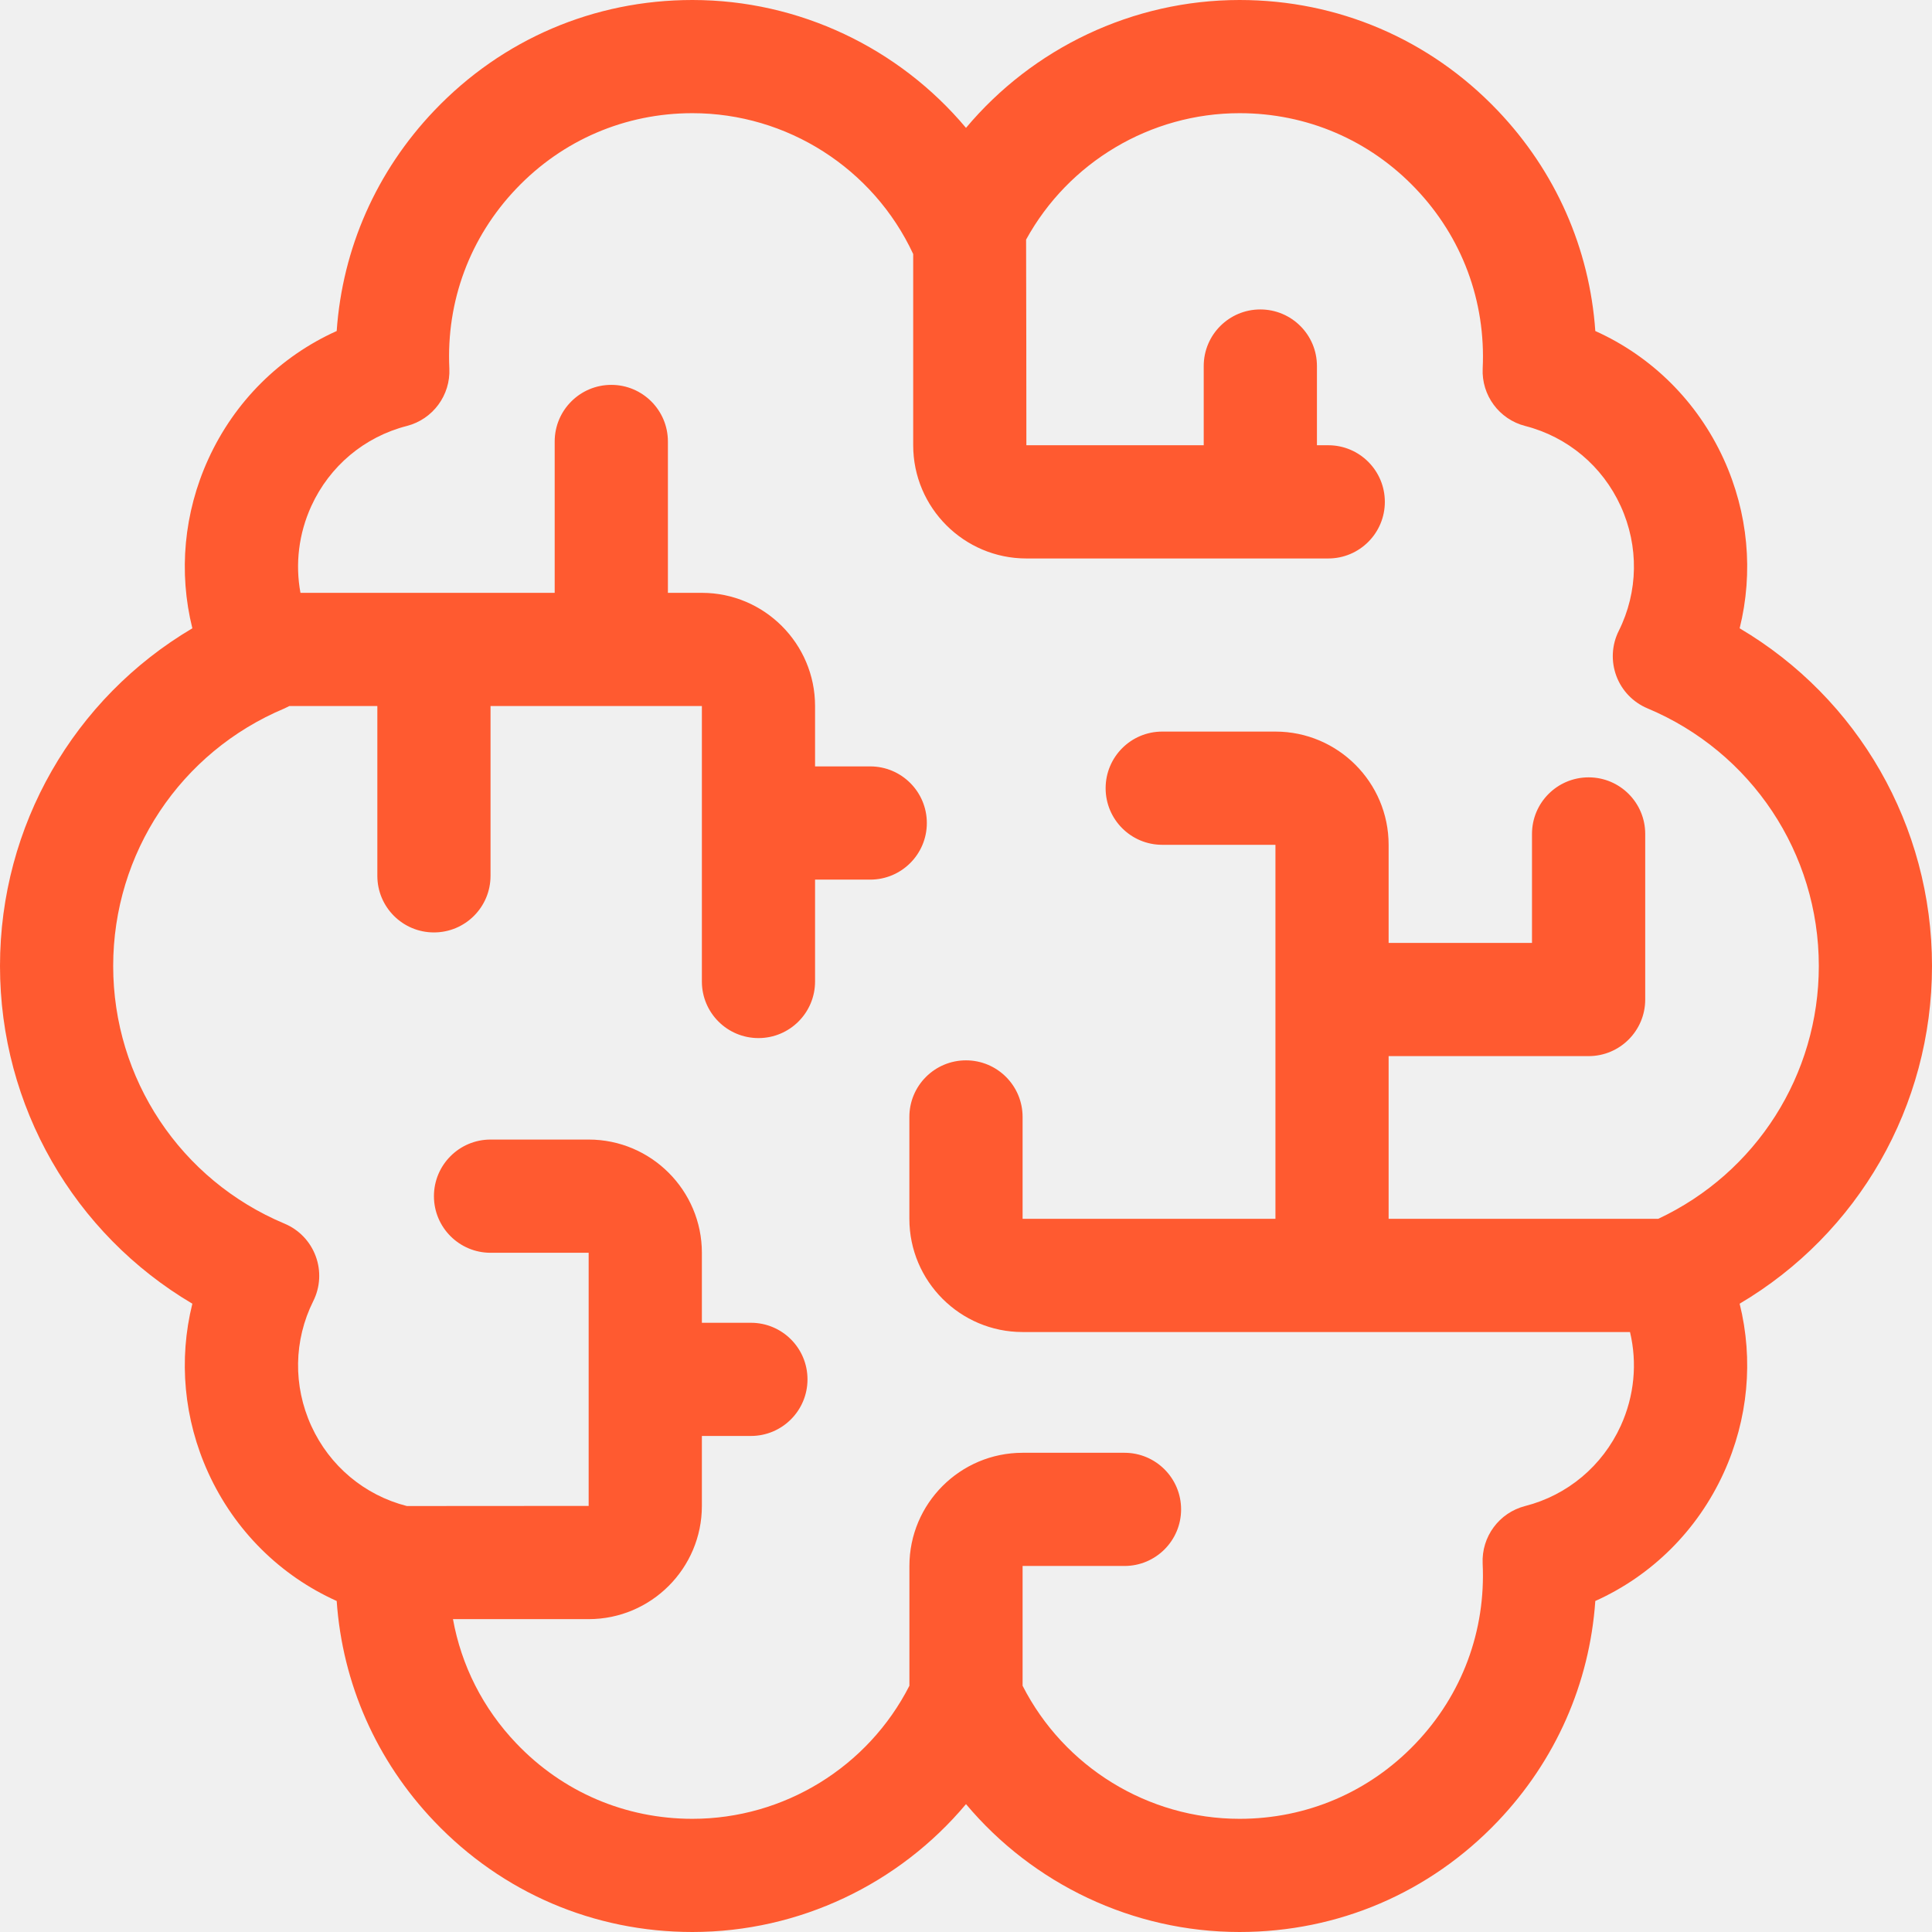
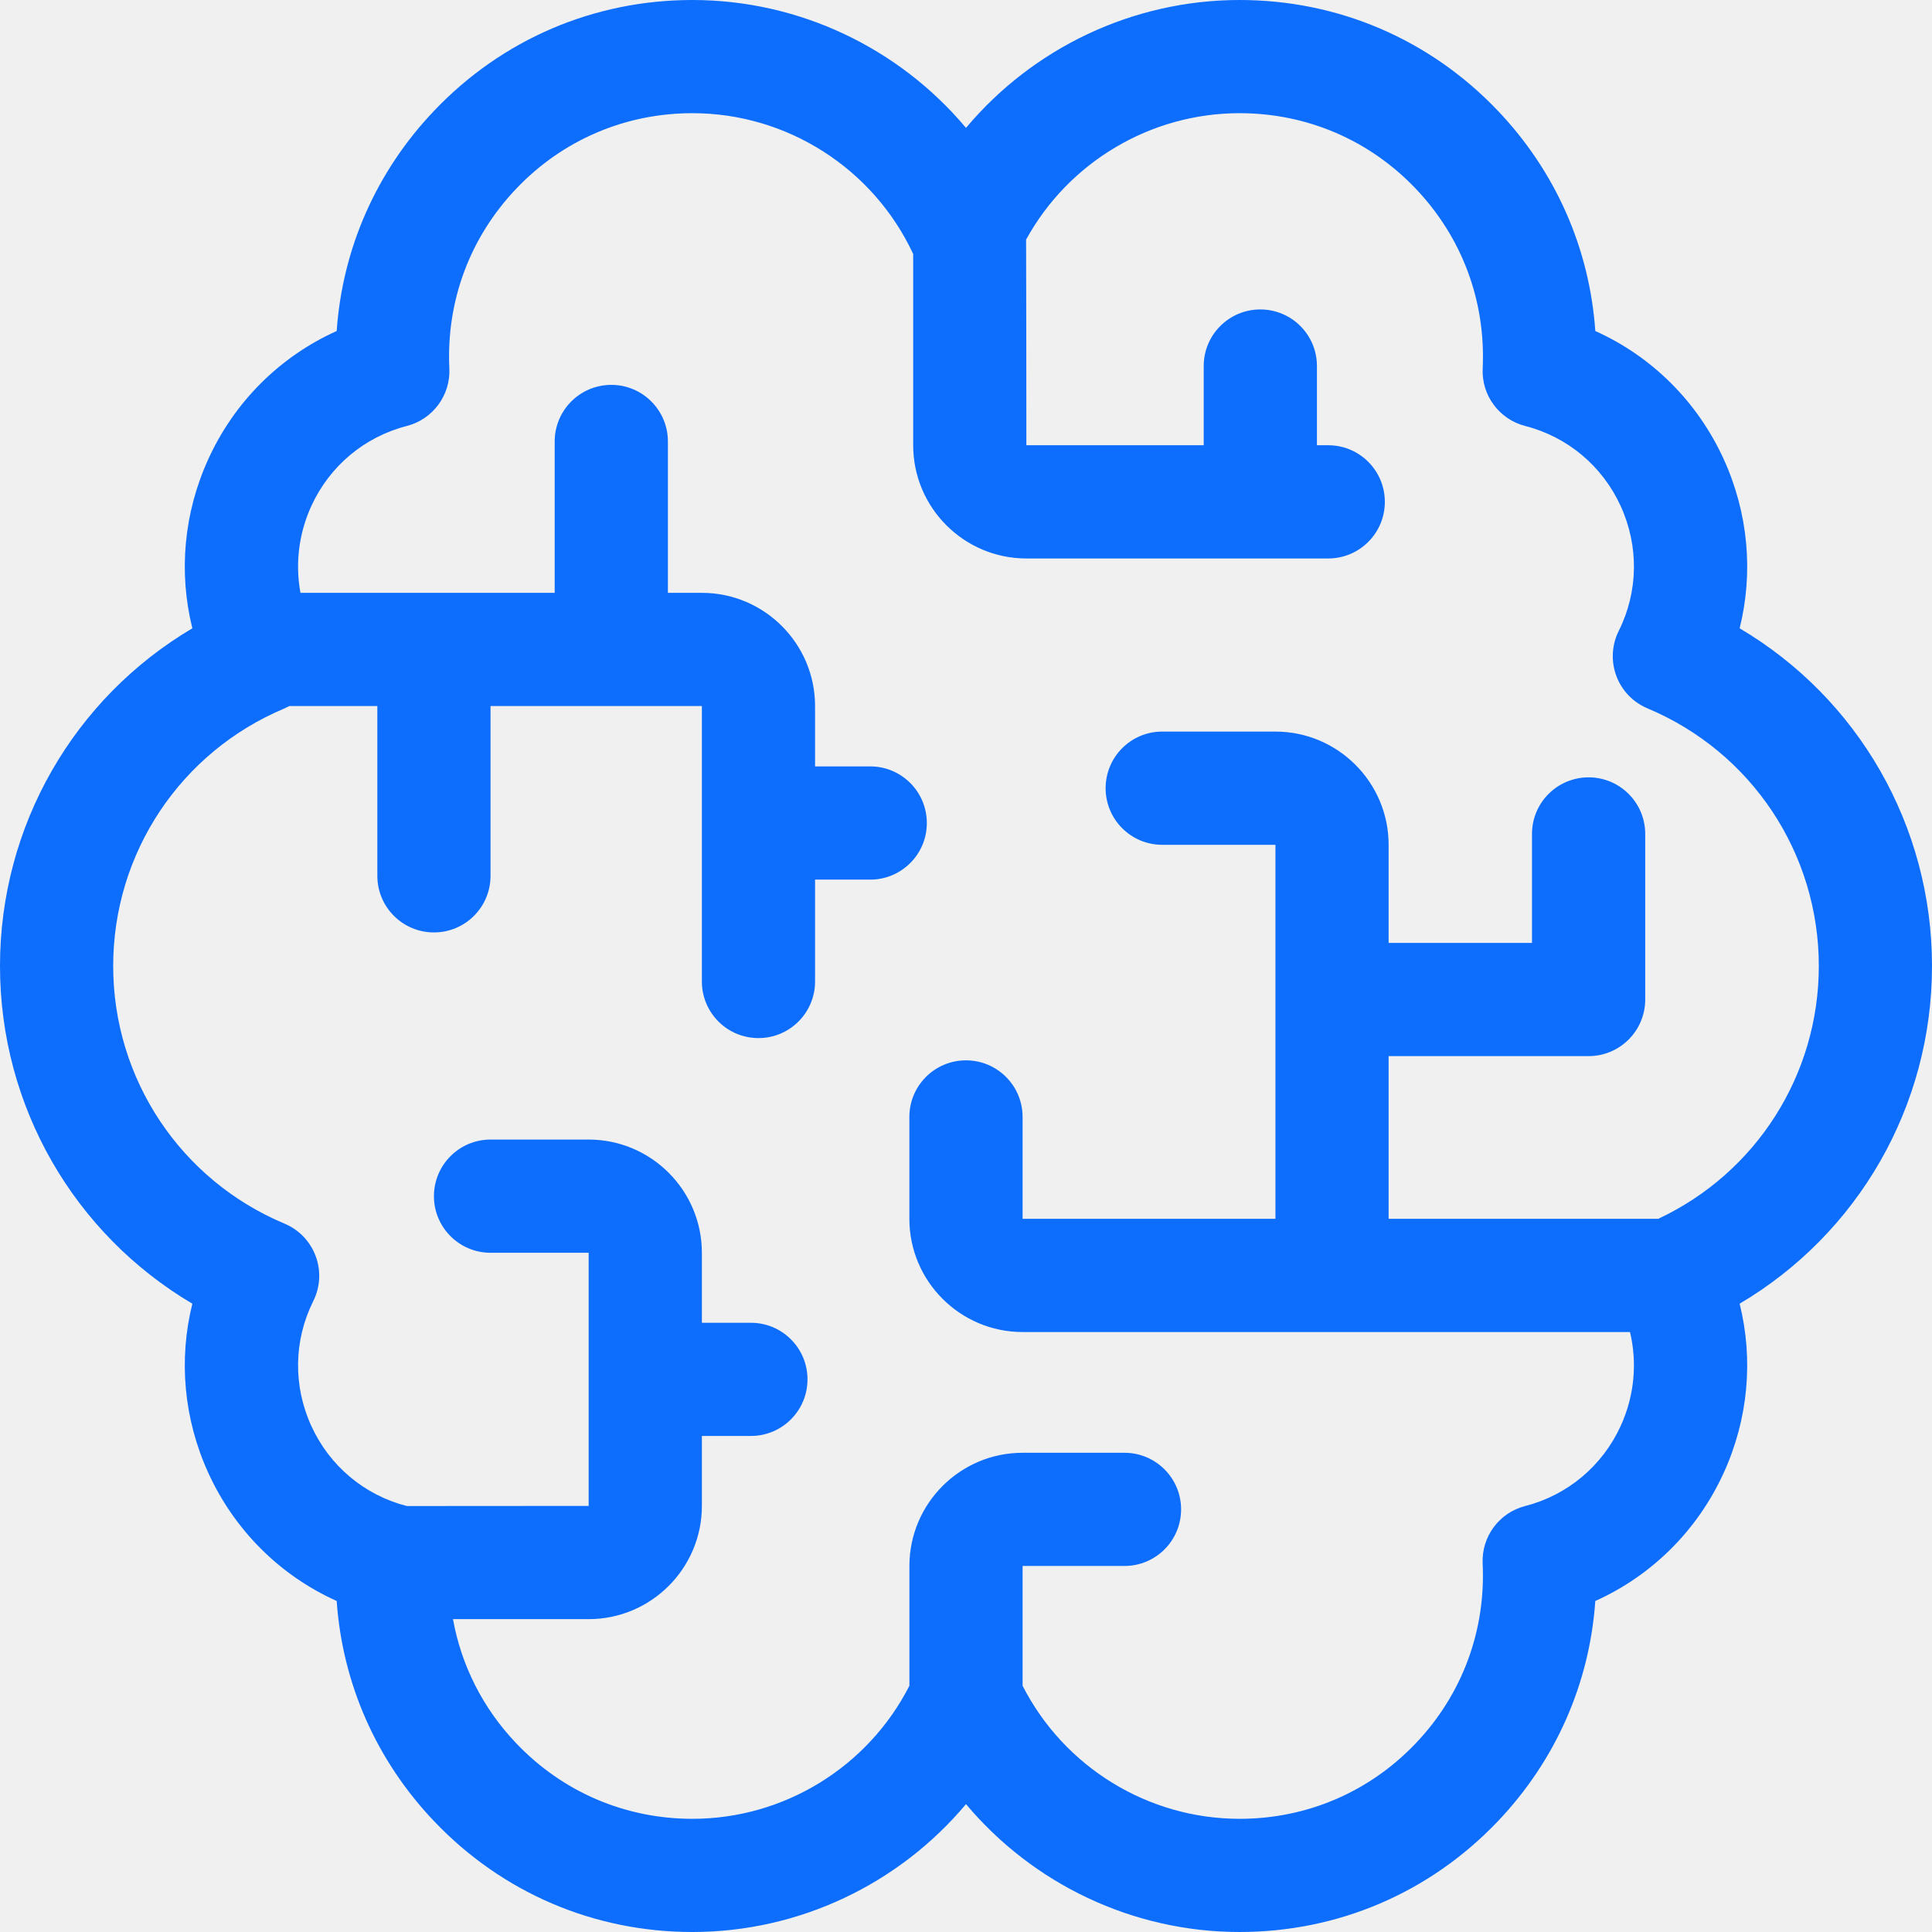
<svg xmlns="http://www.w3.org/2000/svg" width="48" height="48" viewBox="0 0 48 48" fill="none">
  <g clip-path="url(#clip0_104_1810)">
-     <path d="M48 24C48 20.514 46.162 17.348 43.221 15.61C43.567 14.219 43.435 12.744 42.824 11.405C42.17 9.974 41.038 8.855 39.635 8.224C39.492 6.173 38.65 4.257 37.208 2.745C35.52 0.975 33.243 0 30.797 0C28.139 0 25.66 1.197 24 3.177C22.34 1.197 19.861 0 17.203 0C14.757 0 12.48 0.975 10.792 2.745C9.35 4.257 8.508 6.173 8.365 8.224C6.962 8.855 5.829 9.974 5.176 11.405C4.565 12.744 4.433 14.219 4.779 15.61C1.838 17.348 0 20.514 0 24C0 27.486 1.838 30.652 4.779 32.39C4.433 33.781 4.565 35.256 5.176 36.595C5.83 38.026 6.962 39.145 8.365 39.776C8.508 41.827 9.35 43.743 10.792 45.255C12.48 47.025 14.757 48 17.203 48C19.861 48 22.34 46.803 24 44.823C25.66 46.803 28.139 48 30.797 48C33.243 48 35.52 47.025 37.208 45.255C38.65 43.742 39.492 41.827 39.635 39.776C41.038 39.145 42.17 38.026 42.824 36.595C43.435 35.256 43.567 33.781 43.221 32.39C46.162 30.652 48 27.486 48 24ZM41.199 30.281H34.5V26.239H39.469C40.245 26.239 40.875 25.609 40.875 24.833C40.875 24.721 40.875 20.719 40.875 20.719C40.875 19.942 40.245 19.313 39.469 19.313C38.692 19.313 38.062 19.942 38.062 20.719V23.426H34.5V20.989C34.5 19.438 33.238 18.176 31.688 18.176H28.875C28.098 18.176 27.469 18.806 27.469 19.583C27.469 20.359 28.098 20.989 28.875 20.989H31.688V30.281H25.406V27.75C25.406 26.973 24.776 26.344 24 26.344C23.223 26.344 22.593 26.973 22.593 27.75V30.281C22.593 31.832 23.855 33.094 25.406 33.094H40.497C40.681 33.865 40.605 34.683 40.266 35.426C39.811 36.421 38.946 37.147 37.892 37.417C37.245 37.583 36.805 38.18 36.836 38.846C36.916 40.518 36.325 42.105 35.172 43.314C34.021 44.522 32.467 45.188 30.797 45.188C28.519 45.188 26.434 43.899 25.406 41.882V38.906H27.938C28.714 38.906 29.344 38.277 29.344 37.5C29.344 36.723 28.714 36.094 27.938 36.094H25.406C23.855 36.094 22.594 37.355 22.594 38.906V41.882C21.566 43.899 19.481 45.188 17.203 45.188C15.533 45.188 13.979 44.522 12.828 43.314C11.998 42.444 11.462 41.379 11.254 40.227H14.625C16.176 40.227 17.438 38.965 17.438 37.414V35.676H18.656C19.433 35.676 20.062 35.046 20.062 34.27C20.062 33.493 19.433 32.864 18.656 32.864H17.438V31.125C17.438 29.574 16.176 28.312 14.625 28.312H12.188C11.411 28.312 10.781 28.942 10.781 29.719C10.781 30.495 11.411 31.125 12.188 31.125H14.625V37.414C14.625 37.414 10.112 37.418 10.108 37.417C9.054 37.147 8.188 36.421 7.734 35.426C7.279 34.429 7.297 33.299 7.783 32.325C7.957 31.977 7.979 31.573 7.843 31.208C7.708 30.843 7.428 30.551 7.069 30.401C4.483 29.316 2.812 26.803 2.812 24C2.812 21.197 4.483 18.684 7.069 17.6C7.11 17.582 7.15 17.562 7.19 17.541H9.375V21.76C9.375 22.537 10.005 23.166 10.781 23.166C11.558 23.166 12.187 22.537 12.187 21.76V17.541H17.438V24.385C17.438 25.162 18.067 25.791 18.844 25.791C19.62 25.791 20.25 25.162 20.25 24.385V21.854H21.62C22.397 21.854 23.027 21.224 23.027 20.448C23.027 19.671 22.397 19.041 21.62 19.041H20.25V17.541C20.25 15.991 18.988 14.729 17.438 14.729H16.594V10.969C16.594 10.192 15.964 9.562 15.188 9.562C14.411 9.562 13.781 10.192 13.781 10.969V14.729H7.465C7.332 14.01 7.421 13.26 7.734 12.574C8.189 11.579 9.054 10.853 10.108 10.583C10.754 10.417 11.195 9.82 11.164 9.154C11.084 7.482 11.675 5.895 12.828 4.686C13.979 3.478 15.533 2.812 17.203 2.812C19.553 2.812 21.697 4.183 22.688 6.311V11.062C22.688 12.613 23.949 13.875 25.5 13.875H33C33.777 13.875 34.406 13.245 34.406 12.469C34.406 11.692 33.777 11.062 33 11.062H32.719V9.094C32.719 8.317 32.089 7.688 31.312 7.688C30.536 7.688 29.906 8.317 29.906 9.094V11.062H25.5C25.5 11.062 25.497 6 25.493 5.953C26.548 4.031 28.582 2.812 30.797 2.812C32.467 2.812 34.021 3.478 35.172 4.686C36.325 5.895 36.916 7.482 36.837 9.154C36.805 9.82 37.246 10.417 37.892 10.583C38.946 10.853 39.812 11.579 40.266 12.574C40.721 13.571 40.703 14.701 40.217 15.675C40.043 16.023 40.022 16.427 40.157 16.792C40.292 17.157 40.573 17.449 40.931 17.599C43.517 18.684 45.188 21.197 45.188 24C45.188 26.706 43.631 29.14 41.199 30.281Z" fill="#FF5A30" />
+     <path d="M48 24C48 20.514 46.162 17.348 43.221 15.61C43.567 14.219 43.435 12.744 42.824 11.405C42.17 9.974 41.038 8.855 39.635 8.224C39.492 6.173 38.65 4.257 37.208 2.745C35.52 0.975 33.243 0 30.797 0C28.139 0 25.66 1.197 24 3.177C22.34 1.197 19.861 0 17.203 0C14.757 0 12.48 0.975 10.792 2.745C9.35 4.257 8.508 6.173 8.365 8.224C6.962 8.855 5.829 9.974 5.176 11.405C4.565 12.744 4.433 14.219 4.779 15.61C1.838 17.348 0 20.514 0 24C0 27.486 1.838 30.652 4.779 32.39C4.433 33.781 4.565 35.256 5.176 36.595C5.83 38.026 6.962 39.145 8.365 39.776C8.508 41.827 9.35 43.743 10.792 45.255C12.48 47.025 14.757 48 17.203 48C19.861 48 22.34 46.803 24 44.823C25.66 46.803 28.139 48 30.797 48C33.243 48 35.52 47.025 37.208 45.255C38.65 43.742 39.492 41.827 39.635 39.776C41.038 39.145 42.17 38.026 42.824 36.595C43.435 35.256 43.567 33.781 43.221 32.39C46.162 30.652 48 27.486 48 24ZM41.199 30.281H34.5V26.239H39.469C40.245 26.239 40.875 25.609 40.875 24.833C40.875 24.721 40.875 20.719 40.875 20.719C40.875 19.942 40.245 19.313 39.469 19.313C38.692 19.313 38.062 19.942 38.062 20.719V23.426H34.5V20.989C34.5 19.438 33.238 18.176 31.688 18.176H28.875C28.098 18.176 27.469 18.806 27.469 19.583C27.469 20.359 28.098 20.989 28.875 20.989H31.688V30.281H25.406V27.75C25.406 26.973 24.776 26.344 24 26.344C23.223 26.344 22.593 26.973 22.593 27.75V30.281C22.593 31.832 23.855 33.094 25.406 33.094H40.497C40.681 33.865 40.605 34.683 40.266 35.426C39.811 36.421 38.946 37.147 37.892 37.417C37.245 37.583 36.805 38.18 36.836 38.846C36.916 40.518 36.325 42.105 35.172 43.314C34.021 44.522 32.467 45.188 30.797 45.188C28.519 45.188 26.434 43.899 25.406 41.882V38.906H27.938C28.714 38.906 29.344 38.277 29.344 37.5C29.344 36.723 28.714 36.094 27.938 36.094H25.406C23.855 36.094 22.594 37.355 22.594 38.906V41.882C21.566 43.899 19.481 45.188 17.203 45.188C15.533 45.188 13.979 44.522 12.828 43.314C11.998 42.444 11.462 41.379 11.254 40.227H14.625C16.176 40.227 17.438 38.965 17.438 37.414V35.676H18.656C19.433 35.676 20.062 35.046 20.062 34.27C20.062 33.493 19.433 32.864 18.656 32.864H17.438V31.125C17.438 29.574 16.176 28.312 14.625 28.312H12.188C11.411 28.312 10.781 28.942 10.781 29.719C10.781 30.495 11.411 31.125 12.188 31.125H14.625V37.414C14.625 37.414 10.112 37.418 10.108 37.417C9.054 37.147 8.188 36.421 7.734 35.426C7.279 34.429 7.297 33.299 7.783 32.325C7.957 31.977 7.979 31.573 7.843 31.208C7.708 30.843 7.428 30.551 7.069 30.401C4.483 29.316 2.812 26.803 2.812 24C2.812 21.197 4.483 18.684 7.069 17.6C7.11 17.582 7.15 17.562 7.19 17.541H9.375V21.76C9.375 22.537 10.005 23.166 10.781 23.166C11.558 23.166 12.187 22.537 12.187 21.76V17.541H17.438V24.385C17.438 25.162 18.067 25.791 18.844 25.791C19.62 25.791 20.25 25.162 20.25 24.385V21.854H21.62C22.397 21.854 23.027 21.224 23.027 20.448C23.027 19.671 22.397 19.041 21.62 19.041H20.25V17.541C20.25 15.991 18.988 14.729 17.438 14.729H16.594V10.969C16.594 10.192 15.964 9.562 15.188 9.562C14.411 9.562 13.781 10.192 13.781 10.969V14.729H7.465C7.332 14.01 7.421 13.26 7.734 12.574C8.189 11.579 9.054 10.853 10.108 10.583C10.754 10.417 11.195 9.82 11.164 9.154C11.084 7.482 11.675 5.895 12.828 4.686C13.979 3.478 15.533 2.812 17.203 2.812C19.553 2.812 21.697 4.183 22.688 6.311V11.062C22.688 12.613 23.949 13.875 25.5 13.875H33C33.777 13.875 34.406 13.245 34.406 12.469C34.406 11.692 33.777 11.062 33 11.062H32.719V9.094C32.719 8.317 32.089 7.688 31.312 7.688C30.536 7.688 29.906 8.317 29.906 9.094V11.062H25.5C25.5 11.062 25.497 6 25.493 5.953C26.548 4.031 28.582 2.812 30.797 2.812C32.467 2.812 34.021 3.478 35.172 4.686C36.325 5.895 36.916 7.482 36.837 9.154C36.805 9.82 37.246 10.417 37.892 10.583C38.946 10.853 39.812 11.579 40.266 12.574C40.721 13.571 40.703 14.701 40.217 15.675C40.043 16.023 40.022 16.427 40.157 16.792C40.292 17.157 40.573 17.449 40.931 17.599C43.517 18.684 45.188 21.197 45.188 24C45.188 26.706 43.631 29.14 41.199 30.281Z" fill="#0D6DFD" />
  </g>
  <defs>
    <clipPath id="clip0_104_1810">
      <rect width="48" height="48" fill="white" />
    </clipPath>
  </defs>
</svg>
